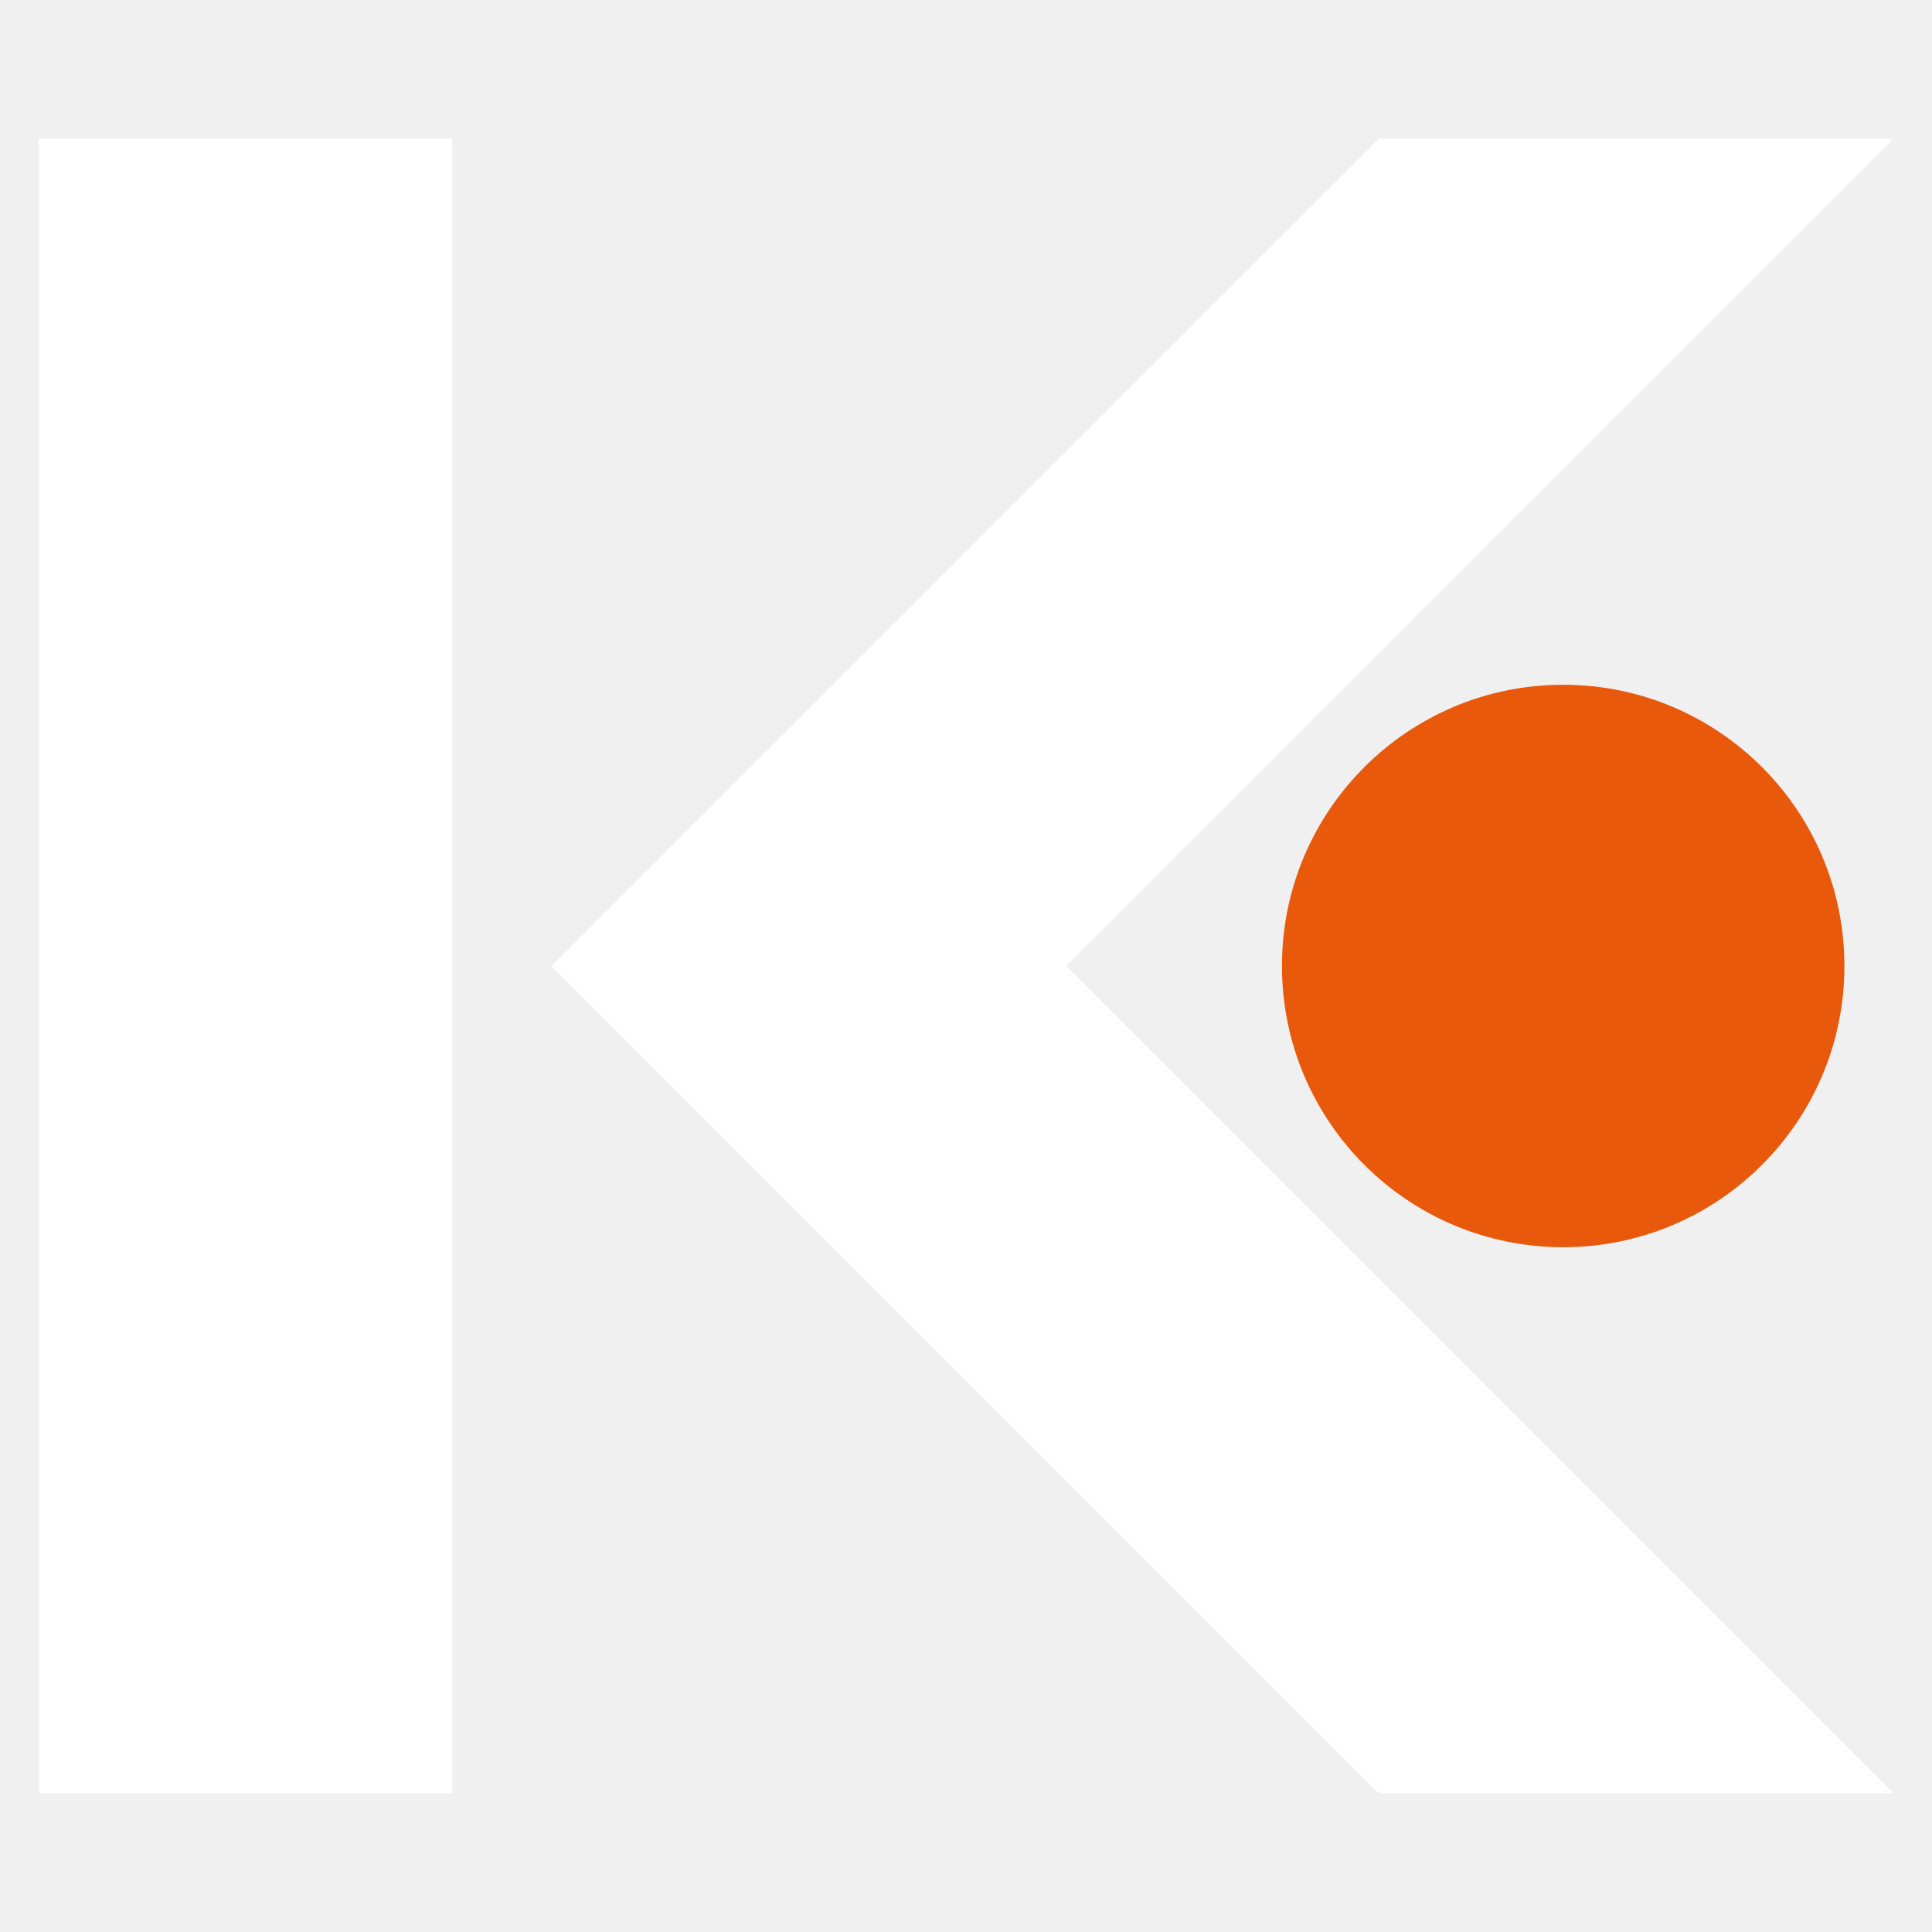
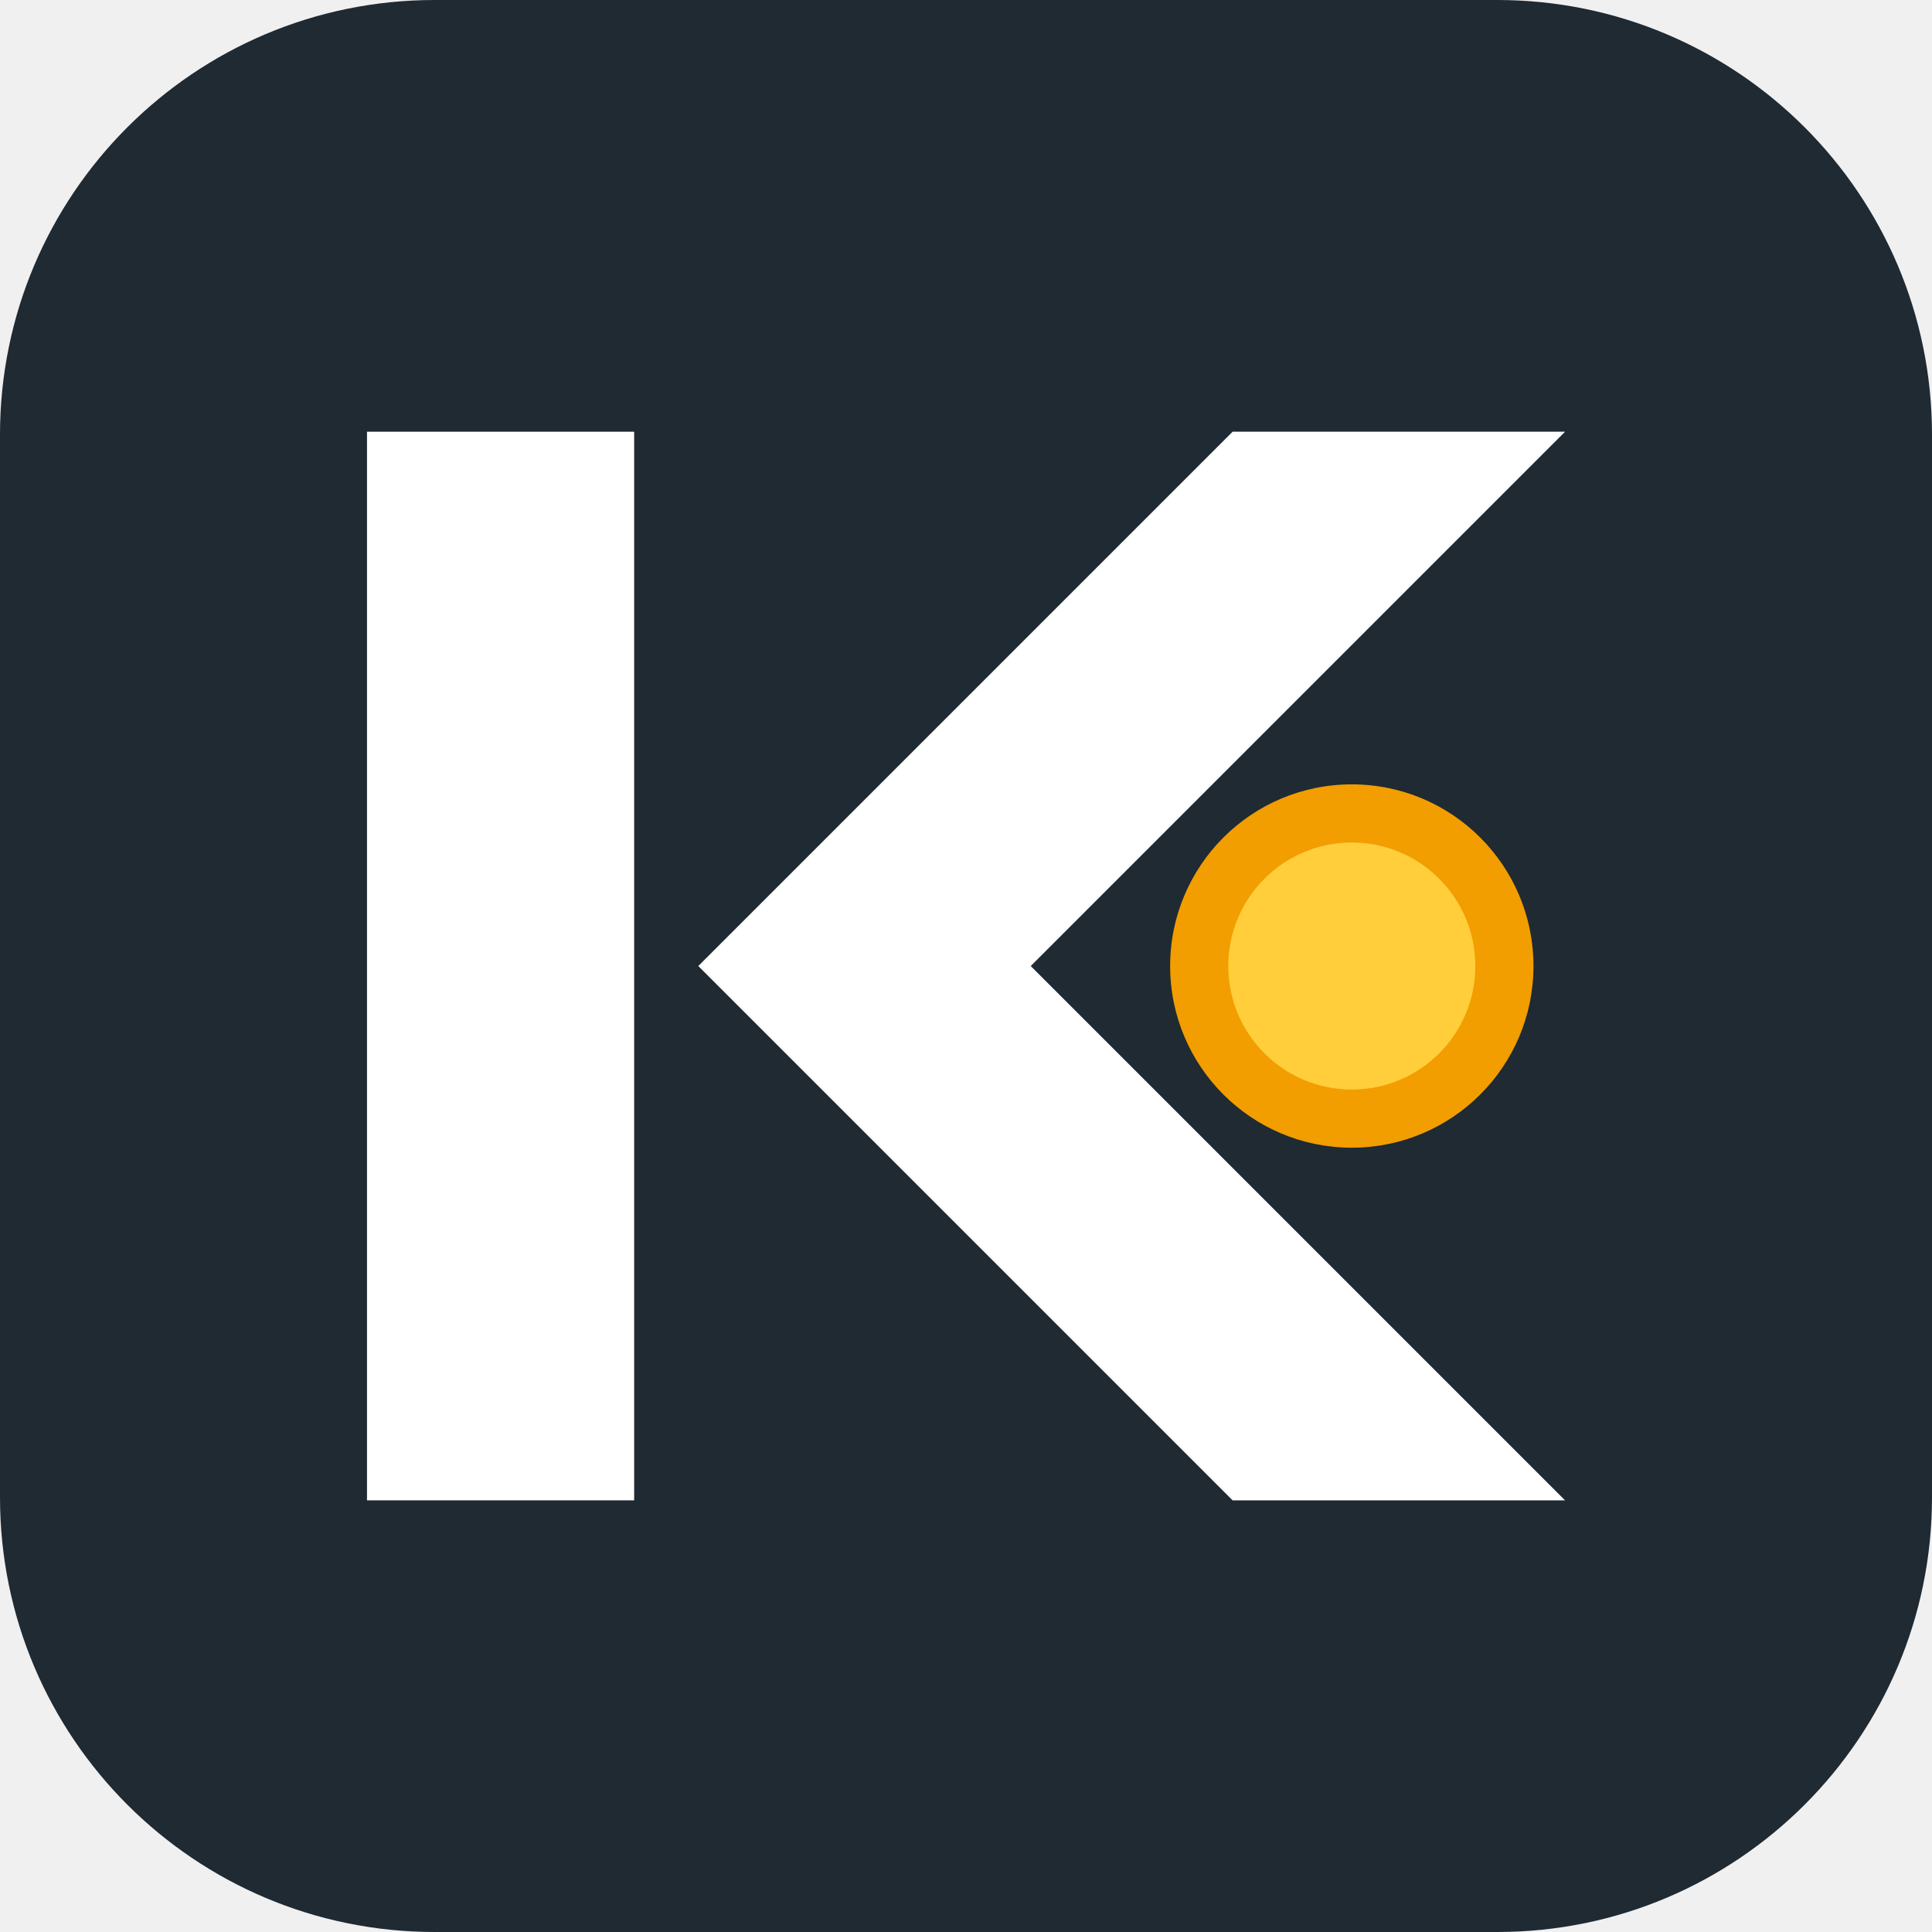
<svg xmlns="http://www.w3.org/2000/svg" viewBox="0 0 256 256" width="256" height="256">
-   <g transform="translate(-12.29 -12.29) scale(1.096)">
+   <rect width="256" height="256" rx="57.6" fill="#1F2A33" />
+   <g transform="translate(37.38 37.38) scale(0.708)">
    <g id="symbol">
      <path fill="#FFFFFF" d="M15.89 28 L65.89 28 L65.89 228 L15.89 228 Z" />
      <path fill="#FFFFFF" d="M77.89 128 L177.89 28 L240.11 28 L140.11 128 L240.11 228 L177.89 228 Z" />
-       <path fill="#E8590C" d="M166.2 128 A34 34 0 1 0 234.2 128 A34 34 0 1 0 166.2 128 Z" />
+       <path fill="#F29D00" d="M166.2 128 A34 34 0 1 0 234.2 128 A34 34 0 1 0 166.2 128 Z" />
+       <path fill="#FFCE3A" d="M177.08 128 A23.12 23.12 0 1 0 223.32 128 A23.12 23.12 0 1 0 177.08 128 Z" />
    </g>
  </g>
</svg>
